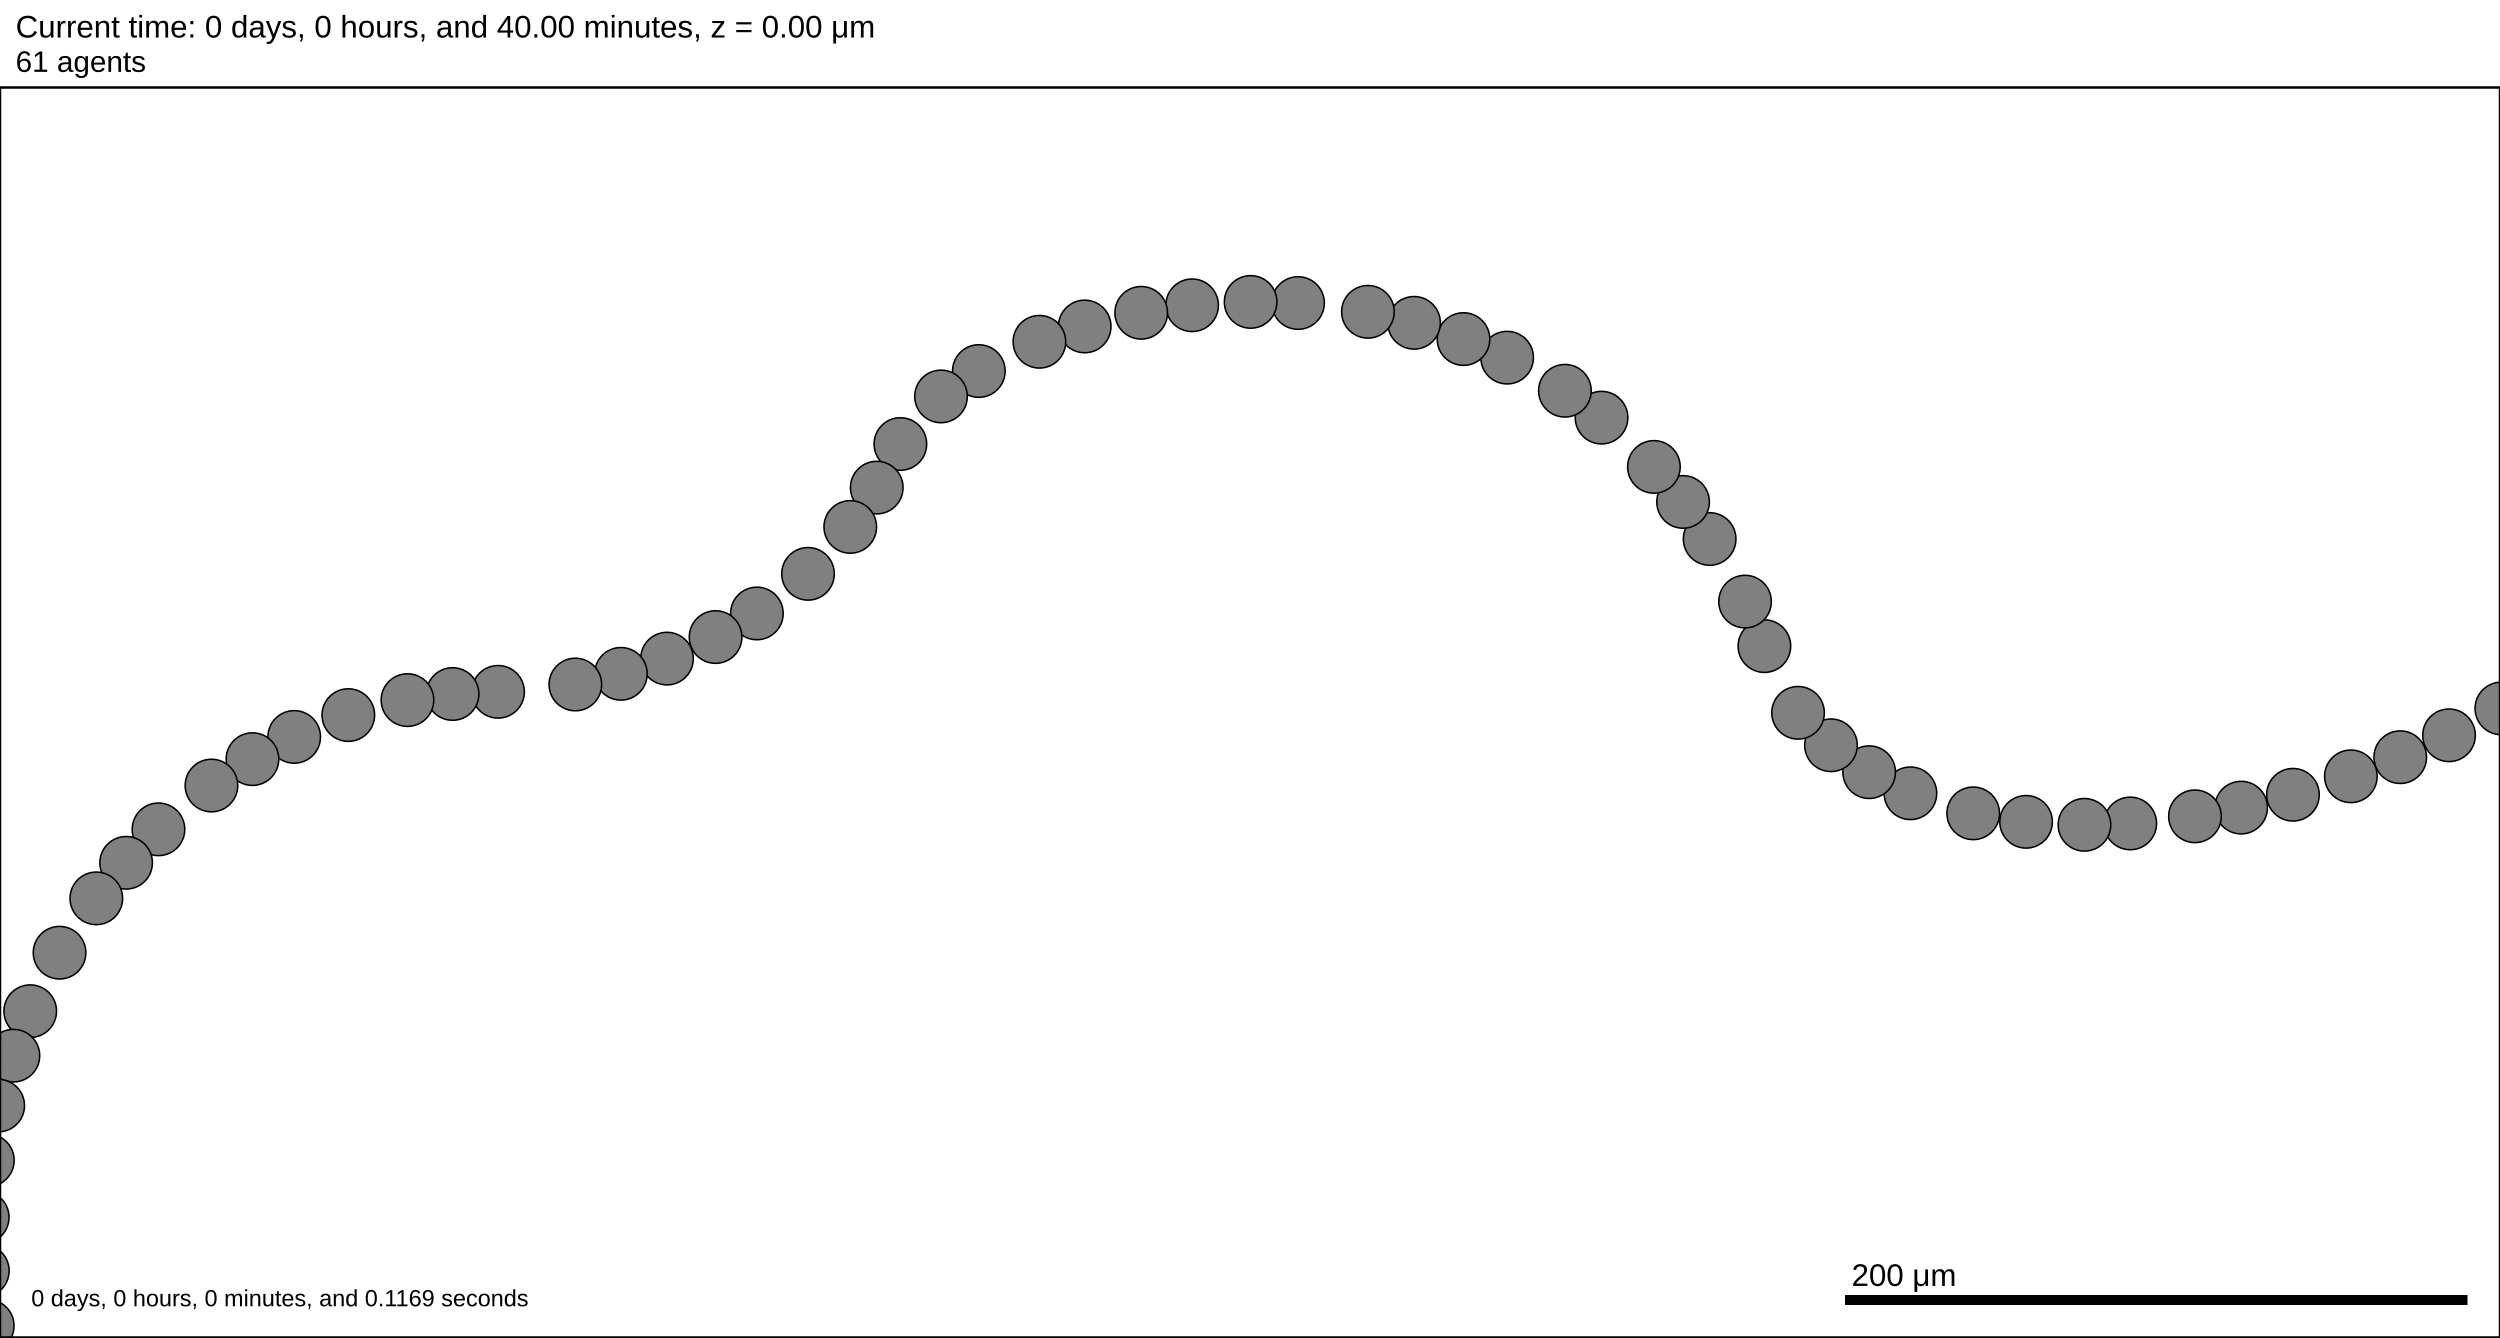
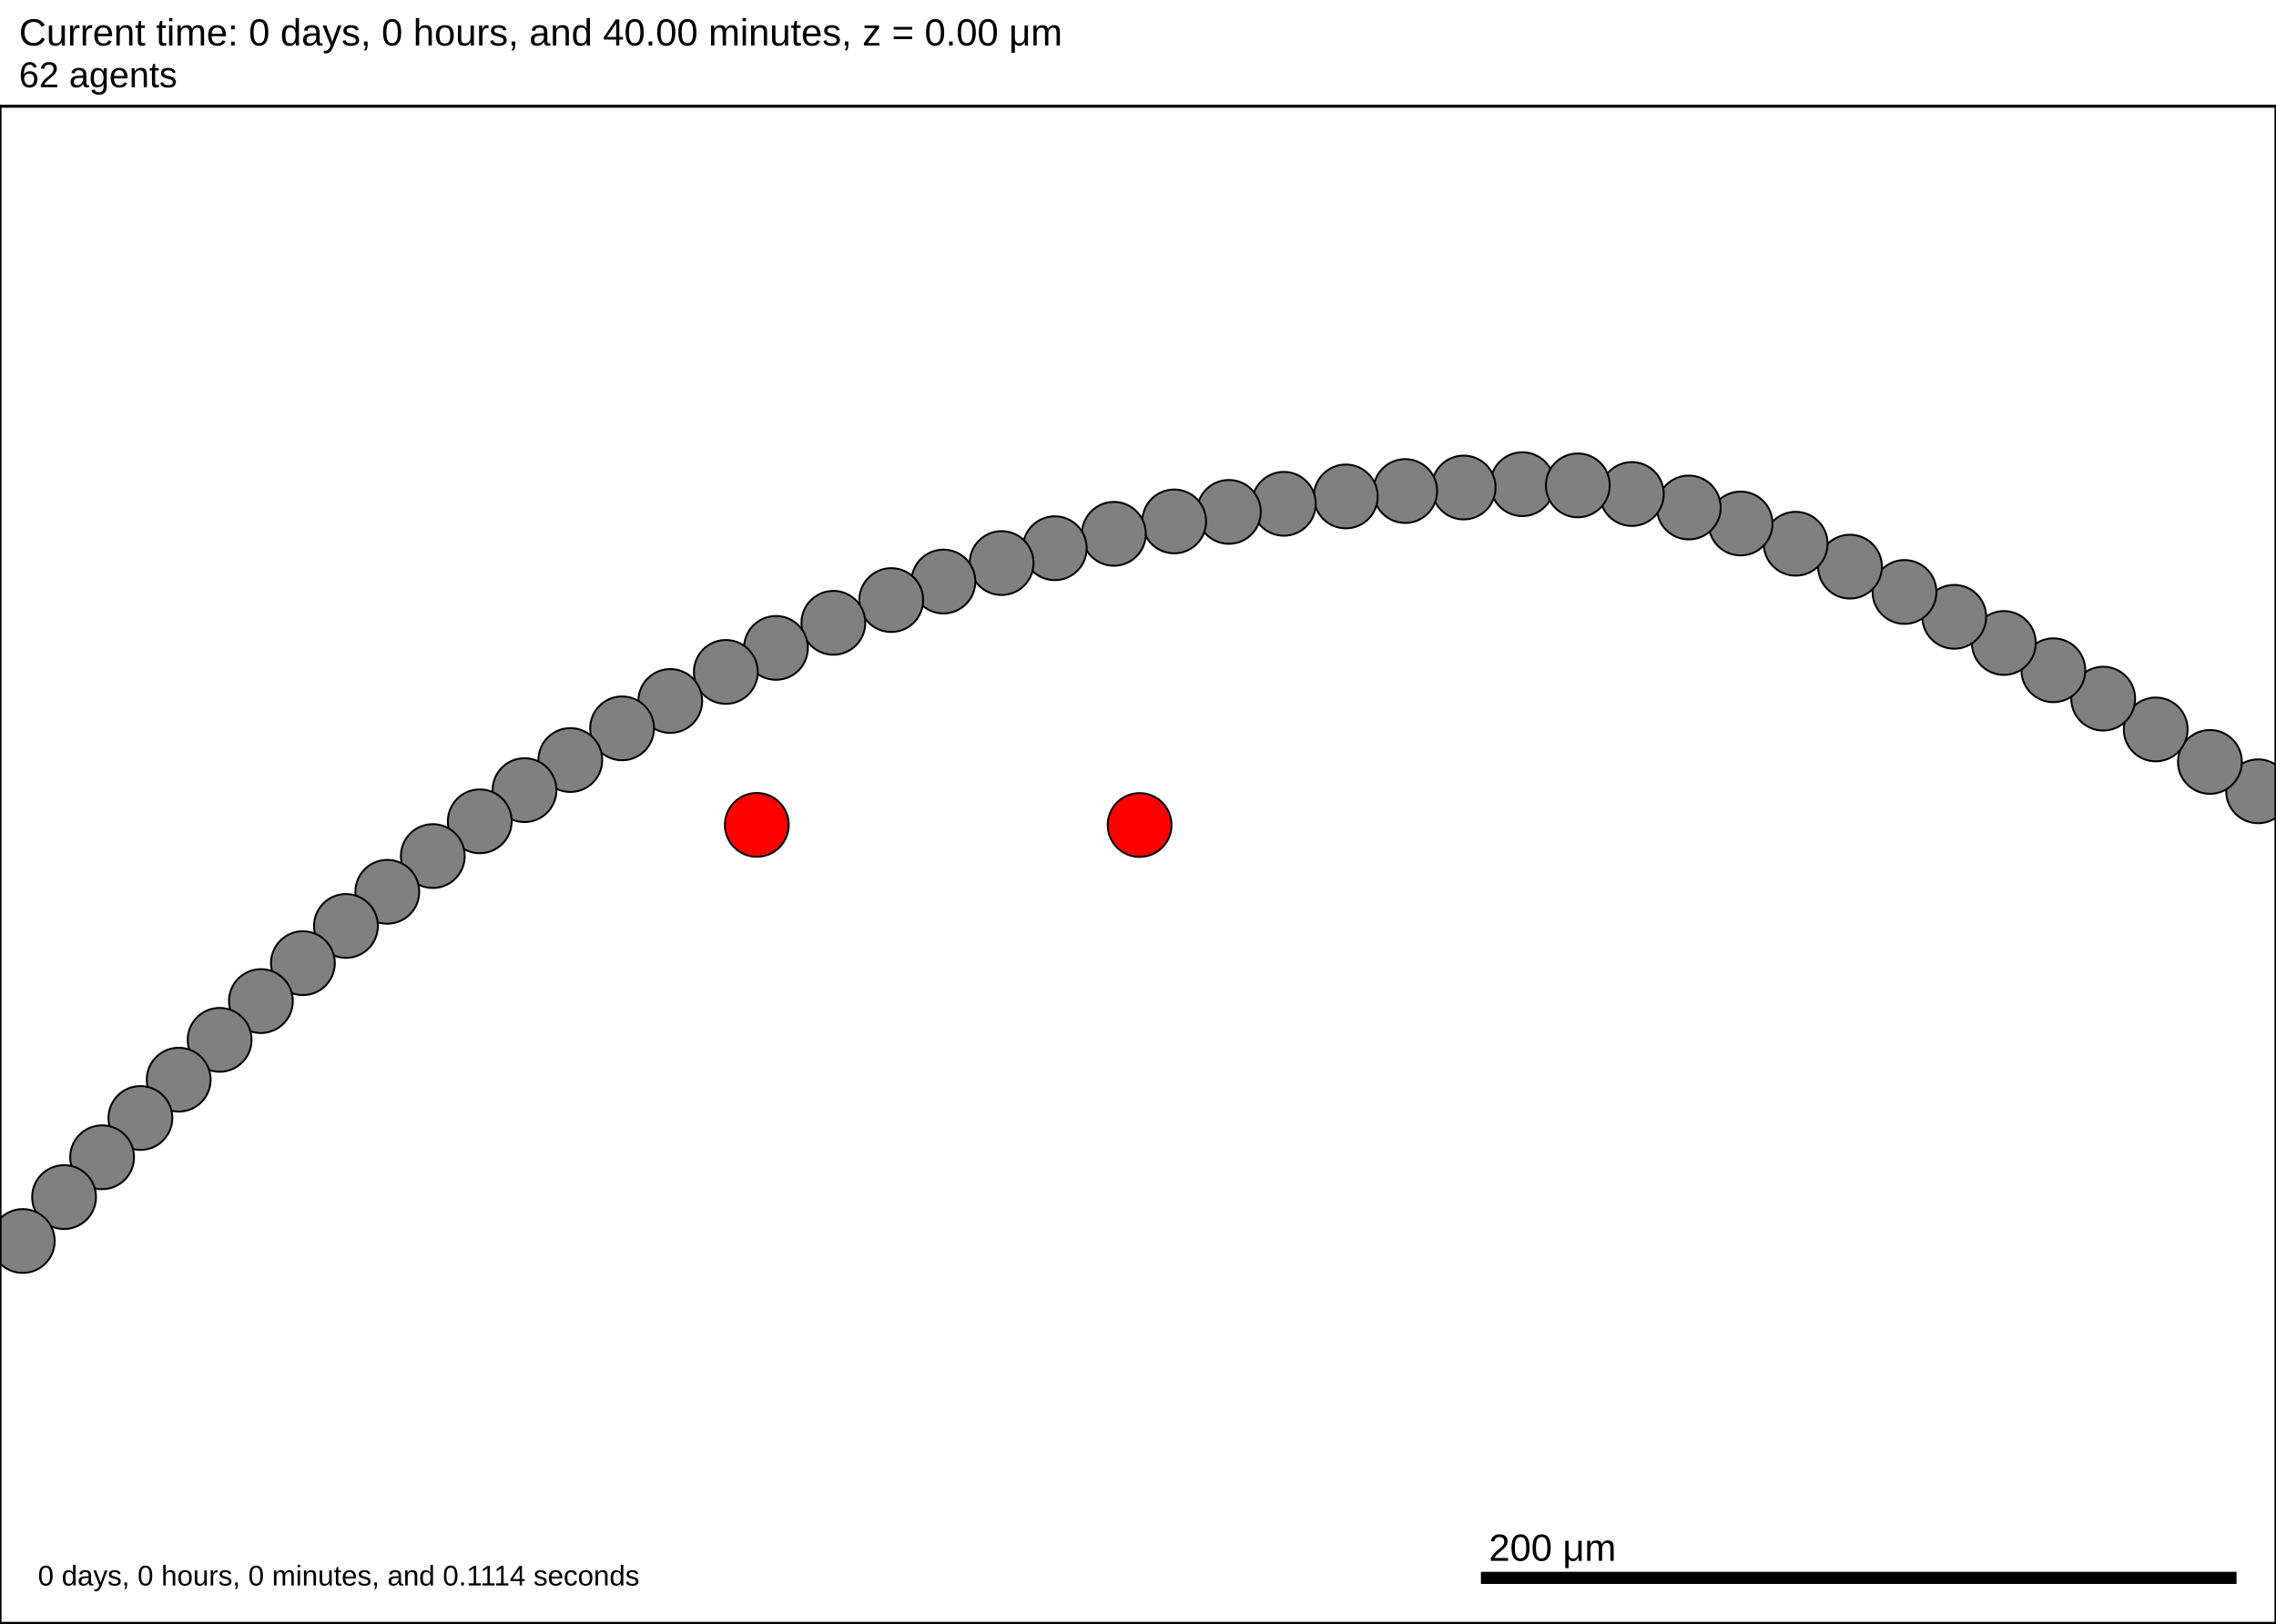
- <svg xmlns="http://www.w3.org/2000/svg" version="1.1" width="800" height="428" id="svg2">
-   <rect x="0" y="0" width="800" height="428" stroke-width="0.8" stroke="white" fill="white" />
+ <svg xmlns="http://www.w3.org/2000/svg" version="1.1" width="600" height="428" id="svg2">
+   <rect x="0" y="0" width="600" height="428" stroke-width="0.8" stroke="white" fill="white" />
  <text x="5" y="12" font-family="Arial" font-size="10" fill="black">
   Current time: 0 days, 0 hours, and 40.00 minutes, z = 0.00 μm
  </text>
  <text x="5" y="23" font-family="Arial" font-size="9.5" fill="black">
-    61 agents
+    62 agents
  </text>
  <g id="tissue" transform="translate(0,428) scale(1,-1)">
    <g id="ECM">
  </g>
    <g id="cells">
-       <g id="cell0" type="default" dead="false">
-         <circle cx="159.382" cy="206.615" r="8.413" stroke-width="0.5" stroke="black" fill="grey" />
-         <circle cx="159.382" cy="206.615" r="5.052" stroke-width="0.5" stroke="grey" fill="grey" />
-       </g>
-       <g id="cell1" type="default" dead="false">
-         <circle cx="144.83" cy="205.918" r="8.413" stroke-width="0.5" stroke="black" fill="grey" />
-         <circle cx="144.83" cy="205.918" r="5.052" stroke-width="0.5" stroke="grey" fill="grey" />
-       </g>
-       <g id="cell2" type="default" dead="false">
-         <circle cx="130.388" cy="203.973" r="8.413" stroke-width="0.5" stroke="black" fill="grey" />
-         <circle cx="130.388" cy="203.973" r="5.052" stroke-width="0.5" stroke="grey" fill="grey" />
-       </g>
-       <g id="cell3" type="default" dead="false">
-         <circle cx="111.46" cy="199.175" r="8.413" stroke-width="0.5" stroke="black" fill="grey" />
-         <circle cx="111.46" cy="199.175" r="5.052" stroke-width="0.5" stroke="grey" fill="grey" />
-       </g>
-       <g id="cell4" type="default" dead="false">
-         <circle cx="94.148" cy="192.19" r="8.413" stroke-width="0.5" stroke="black" fill="grey" />
-         <circle cx="94.148" cy="192.19" r="5.052" stroke-width="0.5" stroke="grey" fill="grey" />
-       </g>
-       <g id="cell5" type="default" dead="false">
-         <circle cx="80.79" cy="185.084" r="8.413" stroke-width="0.5" stroke="black" fill="grey" />
-         <circle cx="80.79" cy="185.084" r="5.052" stroke-width="0.5" stroke="grey" fill="grey" />
-       </g>
-       <g id="cell6" type="default" dead="false">
-         <circle cx="67.67" cy="176.631" r="8.413" stroke-width="0.5" stroke="black" fill="grey" />
-         <circle cx="67.67" cy="176.631" r="5.052" stroke-width="0.5" stroke="grey" fill="grey" />
-       </g>
-       <g id="cell7" type="default" dead="false">
-         <circle cx="50.715" cy="162.612" r="8.413" stroke-width="0.5" stroke="black" fill="grey" />
-         <circle cx="50.715" cy="162.612" r="5.052" stroke-width="0.5" stroke="grey" fill="grey" />
-       </g>
-       <g id="cell8" type="default" dead="false">
-         <circle cx="40.36" cy="151.909" r="8.413" stroke-width="0.5" stroke="black" fill="grey" />
-         <circle cx="40.36" cy="151.909" r="5.052" stroke-width="0.5" stroke="grey" fill="grey" />
-       </g>
-       <g id="cell9" type="default" dead="false">
-         <circle cx="30.822" cy="140.527" r="8.413" stroke-width="0.5" stroke="black" fill="grey" />
-         <circle cx="30.822" cy="140.527" r="5.052" stroke-width="0.5" stroke="grey" fill="grey" />
-       </g>
-       <g id="cell10" type="default" dead="false">
-         <circle cx="19.057" cy="123.133" r="8.413" stroke-width="0.5" stroke="black" fill="grey" />
-         <circle cx="19.057" cy="123.133" r="5.052" stroke-width="0.5" stroke="grey" fill="grey" />
-       </g>
-       <g id="cell11" type="default" dead="false">
-         <circle cx="9.68" cy="104.423" r="8.413" stroke-width="0.5" stroke="black" fill="grey" />
-         <circle cx="9.68" cy="104.423" r="5.052" stroke-width="0.5" stroke="grey" fill="grey" />
-       </g>
-       <g id="cell12" type="default" dead="false">
-         <circle cx="4.295" cy="90.189" r="8.413" stroke-width="0.5" stroke="black" fill="grey" />
-         <circle cx="4.295" cy="90.189" r="5.052" stroke-width="0.5" stroke="grey" fill="grey" />
-       </g>
-       <g id="cell13" type="default" dead="false">
-         <circle cx="-0.573" cy="74.205" r="8.413" stroke-width="0.5" stroke="black" fill="grey" />
-         <circle cx="-0.573" cy="74.205" r="5.052" stroke-width="0.5" stroke="grey" fill="grey" />
-       </g>
-       <g id="cell14" type="default" dead="false">
-         <circle cx="-3.881" cy="56.689" r="8.413" stroke-width="0.5" stroke="black" fill="grey" />
-         <circle cx="-3.881" cy="56.689" r="5.052" stroke-width="0.5" stroke="grey" fill="grey" />
-       </g>
-       <g id="cell15" type="default" dead="false">
-         <circle cx="-5.527" cy="38.466" r="8.413" stroke-width="0.5" stroke="black" fill="grey" />
-         <circle cx="-5.527" cy="38.466" r="5.052" stroke-width="0.5" stroke="grey" fill="grey" />
-       </g>
-       <g id="cell16" type="default" dead="false">
-         <circle cx="-5.493" cy="21.342" r="8.413" stroke-width="0.5" stroke="black" fill="grey" />
-         <circle cx="-5.493" cy="21.342" r="5.052" stroke-width="0.5" stroke="grey" fill="grey" />
-       </g>
-       <g id="cell17" type="default" dead="false">
-         <circle cx="-3.922" cy="3.742" r="8.413" stroke-width="0.5" stroke="black" fill="grey" />
-         <circle cx="-3.922" cy="3.742" r="5.052" stroke-width="0.5" stroke="grey" fill="grey" />
-       </g>
-       <g id="cell18" type="default" dead="false">
-         <circle cx="288.121" cy="285.918" r="8.413" stroke-width="0.5" stroke="black" fill="grey" />
-         <circle cx="288.121" cy="285.918" r="5.052" stroke-width="0.5" stroke="grey" fill="grey" />
-       </g>
-       <g id="cell19" type="default" dead="false">
-         <circle cx="280.561" cy="271.964" r="8.413" stroke-width="0.5" stroke="black" fill="grey" />
-         <circle cx="280.561" cy="271.964" r="5.052" stroke-width="0.5" stroke="grey" fill="grey" />
-       </g>
-       <g id="cell20" type="default" dead="false">
-         <circle cx="272.086" cy="259.384" r="8.413" stroke-width="0.5" stroke="black" fill="grey" />
-         <circle cx="272.086" cy="259.384" r="5.052" stroke-width="0.5" stroke="grey" fill="grey" />
-       </g>
-       <g id="cell21" type="default" dead="false">
-         <circle cx="258.566" cy="244.37" r="8.413" stroke-width="0.5" stroke="black" fill="grey" />
-         <circle cx="258.566" cy="244.37" r="5.052" stroke-width="0.5" stroke="grey" fill="grey" />
-       </g>
-       <g id="cell22" type="default" dead="false">
-         <circle cx="242.209" cy="231.696" r="8.413" stroke-width="0.5" stroke="black" fill="grey" />
-         <circle cx="242.209" cy="231.696" r="5.052" stroke-width="0.5" stroke="grey" fill="grey" />
-       </g>
-       <g id="cell23" type="default" dead="false">
-         <circle cx="228.983" cy="224.144" r="8.413" stroke-width="0.5" stroke="black" fill="grey" />
-         <circle cx="228.983" cy="224.144" r="5.052" stroke-width="0.5" stroke="grey" fill="grey" />
-       </g>
-       <g id="cell24" type="default" dead="false">
-         <circle cx="213.441" cy="217.248" r="8.413" stroke-width="0.5" stroke="black" fill="grey" />
-         <circle cx="213.441" cy="217.248" r="5.052" stroke-width="0.5" stroke="grey" fill="grey" />
-       </g>
-       <g id="cell25" type="default" dead="false">
-         <circle cx="198.694" cy="212.377" r="8.413" stroke-width="0.5" stroke="black" fill="grey" />
-         <circle cx="198.694" cy="212.377" r="5.052" stroke-width="0.5" stroke="grey" fill="grey" />
-       </g>
-       <g id="cell26" type="default" dead="false">
-         <circle cx="184.118" cy="208.958" r="8.413" stroke-width="0.5" stroke="black" fill="grey" />
-         <circle cx="184.118" cy="208.958" r="5.052" stroke-width="0.5" stroke="grey" fill="grey" />
-       </g>
-       <g id="cell27" type="default" dead="false">
-         <circle cx="564.609" cy="221.237" r="8.413" stroke-width="0.5" stroke="black" fill="grey" />
-         <circle cx="564.609" cy="221.237" r="5.052" stroke-width="0.5" stroke="grey" fill="grey" />
-       </g>
-       <g id="cell28" type="default" dead="false">
-         <circle cx="558.414" cy="235.489" r="8.413" stroke-width="0.5" stroke="black" fill="grey" />
-         <circle cx="558.414" cy="235.489" r="5.052" stroke-width="0.5" stroke="grey" fill="grey" />
-       </g>
-       <g id="cell29" type="default" dead="false">
-         <circle cx="547.088" cy="255.525" r="8.413" stroke-width="0.5" stroke="black" fill="grey" />
-         <circle cx="547.088" cy="255.525" r="5.052" stroke-width="0.5" stroke="grey" fill="grey" />
-       </g>
-       <g id="cell30" type="default" dead="false">
-         <circle cx="538.588" cy="267.38" r="8.413" stroke-width="0.5" stroke="black" fill="grey" />
-         <circle cx="538.588" cy="267.38" r="5.052" stroke-width="0.5" stroke="grey" fill="grey" />
-       </g>
-       <g id="cell31" type="default" dead="false">
-         <circle cx="529.255" cy="278.59" r="8.413" stroke-width="0.5" stroke="black" fill="grey" />
-         <circle cx="529.255" cy="278.59" r="5.052" stroke-width="0.5" stroke="grey" fill="grey" />
-       </g>
-       <g id="cell32" type="default" dead="false">
-         <circle cx="512.498" cy="294.35" r="8.413" stroke-width="0.5" stroke="black" fill="grey" />
-         <circle cx="512.498" cy="294.35" r="5.052" stroke-width="0.5" stroke="grey" fill="grey" />
-       </g>
-       <g id="cell33" type="default" dead="false">
-         <circle cx="500.773" cy="302.959" r="8.413" stroke-width="0.5" stroke="black" fill="grey" />
-         <circle cx="500.773" cy="302.959" r="5.052" stroke-width="0.5" stroke="grey" fill="grey" />
-       </g>
-       <g id="cell34" type="default" dead="false">
-         <circle cx="482.286" cy="313.55" r="8.413" stroke-width="0.5" stroke="black" fill="grey" />
-         <circle cx="482.286" cy="313.55" r="5.052" stroke-width="0.5" stroke="grey" fill="grey" />
-       </g>
-       <g id="cell35" type="default" dead="false">
-         <circle cx="468.317" cy="319.503" r="8.413" stroke-width="0.5" stroke="black" fill="grey" />
-         <circle cx="468.317" cy="319.503" r="5.052" stroke-width="0.5" stroke="grey" fill="grey" />
-       </g>
-       <g id="cell36" type="default" dead="false">
-         <circle cx="452.503" cy="324.697" r="8.413" stroke-width="0.5" stroke="black" fill="grey" />
-         <circle cx="452.503" cy="324.697" r="5.052" stroke-width="0.5" stroke="grey" fill="grey" />
-       </g>
-       <g id="cell37" type="default" dead="false">
-         <circle cx="437.732" cy="328.218" r="8.413" stroke-width="0.5" stroke="black" fill="grey" />
-         <circle cx="437.732" cy="328.218" r="5.052" stroke-width="0.5" stroke="grey" fill="grey" />
-       </g>
-       <g id="cell38" type="default" dead="false">
-         <circle cx="415.379" cy="331.031" r="8.413" stroke-width="0.5" stroke="black" fill="grey" />
-         <circle cx="415.379" cy="331.031" r="5.052" stroke-width="0.5" stroke="grey" fill="grey" />
-       </g>
-       <g id="cell39" type="default" dead="false">
-         <circle cx="400.204" cy="331.385" r="8.413" stroke-width="0.5" stroke="black" fill="grey" />
-         <circle cx="400.204" cy="331.385" r="5.052" stroke-width="0.5" stroke="grey" fill="grey" />
-       </g>
-       <g id="cell40" type="default" dead="false">
-         <circle cx="381.48" cy="330.31" r="8.413" stroke-width="0.5" stroke="black" fill="grey" />
-         <circle cx="381.48" cy="330.31" r="5.052" stroke-width="0.5" stroke="grey" fill="grey" />
-       </g>
-       <g id="cell41" type="default" dead="false">
-         <circle cx="365.188" cy="327.902" r="8.413" stroke-width="0.5" stroke="black" fill="grey" />
-         <circle cx="365.188" cy="327.902" r="5.052" stroke-width="0.5" stroke="grey" fill="grey" />
-       </g>
-       <g id="cell42" type="default" dead="false">
-         <circle cx="347.105" cy="323.531" r="8.413" stroke-width="0.5" stroke="black" fill="grey" />
-         <circle cx="347.105" cy="323.531" r="5.052" stroke-width="0.5" stroke="grey" fill="grey" />
-       </g>
-       <g id="cell43" type="default" dead="false">
-         <circle cx="332.609" cy="318.63" r="8.413" stroke-width="0.5" stroke="black" fill="grey" />
-         <circle cx="332.609" cy="318.63" r="5.052" stroke-width="0.5" stroke="grey" fill="grey" />
-       </g>
-       <g id="cell44" type="default" dead="false">
-         <circle cx="313.23" cy="309.269" r="8.413" stroke-width="0.5" stroke="black" fill="grey" />
-         <circle cx="313.23" cy="309.269" r="5.052" stroke-width="0.5" stroke="grey" fill="grey" />
-       </g>
-       <g id="cell45" type="default" dead="false">
-         <circle cx="301.124" cy="301.143" r="8.413" stroke-width="0.5" stroke="black" fill="grey" />
-         <circle cx="301.124" cy="301.143" r="5.052" stroke-width="0.5" stroke="grey" fill="grey" />
-       </g>
-       <g id="cell46" type="default" dead="false">
-         <circle cx="800.433" cy="201.299" r="8.413" stroke-width="0.5" stroke="black" fill="grey" />
-         <circle cx="800.433" cy="201.299" r="5.052" stroke-width="0.5" stroke="grey" fill="grey" />
-       </g>
-       <g id="cell47" type="default" dead="false">
-         <circle cx="783.691" cy="192.704" r="8.413" stroke-width="0.5" stroke="black" fill="grey" />
-         <circle cx="783.691" cy="192.704" r="5.052" stroke-width="0.5" stroke="grey" fill="grey" />
-       </g>
-       <g id="cell48" type="default" dead="false">
-         <circle cx="768.08" cy="185.701" r="8.413" stroke-width="0.5" stroke="black" fill="grey" />
-         <circle cx="768.08" cy="185.701" r="5.052" stroke-width="0.5" stroke="grey" fill="grey" />
-       </g>
-       <g id="cell49" type="default" dead="false">
-         <circle cx="752.282" cy="179.576" r="8.413" stroke-width="0.5" stroke="black" fill="grey" />
-         <circle cx="752.282" cy="179.576" r="5.052" stroke-width="0.5" stroke="grey" fill="grey" />
-       </g>
-       <g id="cell50" type="default" dead="false">
-         <circle cx="733.746" cy="173.677" r="8.413" stroke-width="0.5" stroke="black" fill="grey" />
-         <circle cx="733.746" cy="173.677" r="5.052" stroke-width="0.5" stroke="grey" fill="grey" />
-       </g>
-       <g id="cell51" type="default" dead="false">
-         <circle cx="717.163" cy="169.565" r="8.413" stroke-width="0.5" stroke="black" fill="grey" />
-         <circle cx="717.163" cy="169.565" r="5.052" stroke-width="0.5" stroke="grey" fill="grey" />
-       </g>
-       <g id="cell52" type="default" dead="false">
-         <circle cx="702.388" cy="166.776" r="8.413" stroke-width="0.5" stroke="black" fill="grey" />
-         <circle cx="702.388" cy="166.776" r="5.052" stroke-width="0.5" stroke="grey" fill="grey" />
-       </g>
-       <g id="cell53" type="default" dead="false">
-         <circle cx="681.685" cy="164.499" r="8.413" stroke-width="0.5" stroke="black" fill="grey" />
-         <circle cx="681.685" cy="164.499" r="5.052" stroke-width="0.5" stroke="grey" fill="grey" />
-       </g>
-       <g id="cell54" type="default" dead="false">
-         <circle cx="667.028" cy="164.058" r="8.413" stroke-width="0.5" stroke="black" fill="grey" />
-         <circle cx="667.028" cy="164.058" r="5.052" stroke-width="0.5" stroke="grey" fill="grey" />
-       </g>
-       <g id="cell55" type="default" dead="false">
-         <circle cx="648.348" cy="165.016" r="8.413" stroke-width="0.5" stroke="black" fill="grey" />
-         <circle cx="648.348" cy="165.016" r="5.052" stroke-width="0.5" stroke="grey" fill="grey" />
-       </g>
-       <g id="cell56" type="default" dead="false">
-         <circle cx="631.431" cy="167.728" r="8.413" stroke-width="0.5" stroke="black" fill="grey" />
-         <circle cx="631.431" cy="167.728" r="5.052" stroke-width="0.5" stroke="grey" fill="grey" />
-       </g>
-       <g id="cell57" type="default" dead="false">
-         <circle cx="611.34" cy="174.146" r="8.413" stroke-width="0.5" stroke="black" fill="grey" />
-         <circle cx="611.34" cy="174.146" r="5.052" stroke-width="0.5" stroke="grey" fill="grey" />
-       </g>
-       <g id="cell58" type="default" dead="false">
-         <circle cx="598.131" cy="180.903" r="8.413" stroke-width="0.5" stroke="black" fill="grey" />
-         <circle cx="598.131" cy="180.903" r="5.052" stroke-width="0.5" stroke="grey" fill="grey" />
-       </g>
-       <g id="cell59" type="default" dead="false">
-         <circle cx="585.915" cy="189.513" r="8.413" stroke-width="0.5" stroke="black" fill="grey" />
-         <circle cx="585.915" cy="189.513" r="5.052" stroke-width="0.5" stroke="grey" fill="grey" />
-       </g>
-       <g id="cell60" type="default" dead="false">
-         <circle cx="575.379" cy="199.904" r="8.413" stroke-width="0.5" stroke="black" fill="grey" />
-         <circle cx="575.379" cy="199.904" r="5.052" stroke-width="0.5" stroke="grey" fill="grey" />
+       <g id="cell0" type="epi" dead="false">
+         <circle cx="401.33" cy="300.351" r="8.413" stroke-width="0.5" stroke="black" fill="grey" />
+         <circle cx="401.33" cy="300.351" r="5.052" stroke-width="0.5" stroke="grey" fill="grey" />
+       </g>
+       <g id="cell1" type="epi" dead="false">
+         <circle cx="385.854" cy="299.47" r="8.413" stroke-width="0.5" stroke="black" fill="grey" />
+         <circle cx="385.854" cy="299.47" r="5.052" stroke-width="0.5" stroke="grey" fill="grey" />
+       </g>
+       <g id="cell2" type="epi" dead="false">
+         <circle cx="370.442" cy="298.541" r="8.413" stroke-width="0.5" stroke="black" fill="grey" />
+         <circle cx="370.442" cy="298.541" r="5.052" stroke-width="0.5" stroke="grey" fill="grey" />
+       </g>
+       <g id="cell3" type="epi" dead="false">
+         <circle cx="354.783" cy="297.118" r="8.413" stroke-width="0.5" stroke="black" fill="grey" />
+         <circle cx="354.783" cy="297.118" r="5.052" stroke-width="0.5" stroke="grey" fill="grey" />
+       </g>
+       <g id="cell4" type="epi" dead="false">
+         <circle cx="338.448" cy="295.176" r="8.413" stroke-width="0.5" stroke="black" fill="grey" />
+         <circle cx="338.448" cy="295.176" r="5.052" stroke-width="0.5" stroke="grey" fill="grey" />
+       </g>
+       <g id="cell5" type="epi" dead="false">
+         <circle cx="323.958" cy="293.042" r="8.413" stroke-width="0.5" stroke="black" fill="grey" />
+         <circle cx="323.958" cy="293.042" r="5.052" stroke-width="0.5" stroke="grey" fill="grey" />
+       </g>
+       <g id="cell6" type="epi" dead="false">
+         <circle cx="309.542" cy="290.53" r="8.413" stroke-width="0.5" stroke="black" fill="grey" />
+         <circle cx="309.542" cy="290.53" r="5.052" stroke-width="0.5" stroke="grey" fill="grey" />
+       </g>
+       <g id="cell7" type="epi" dead="false">
+         <circle cx="293.641" cy="287.254" r="8.413" stroke-width="0.5" stroke="black" fill="grey" />
+         <circle cx="293.641" cy="287.254" r="5.052" stroke-width="0.5" stroke="grey" fill="grey" />
+       </g>
+       <g id="cell8" type="epi" dead="false">
+         <circle cx="278.061" cy="283.463" r="8.413" stroke-width="0.5" stroke="black" fill="grey" />
+         <circle cx="278.061" cy="283.463" r="5.052" stroke-width="0.5" stroke="grey" fill="grey" />
+       </g>
+       <g id="cell9" type="epi" dead="false">
+         <circle cx="264.045" cy="279.551" r="8.413" stroke-width="0.5" stroke="black" fill="grey" />
+         <circle cx="264.045" cy="279.551" r="5.052" stroke-width="0.5" stroke="grey" fill="grey" />
+       </g>
+       <g id="cell10" type="epi" dead="false">
+         <circle cx="248.704" cy="274.681" r="8.413" stroke-width="0.5" stroke="black" fill="grey" />
+         <circle cx="248.704" cy="274.681" r="5.052" stroke-width="0.5" stroke="grey" fill="grey" />
+       </g>
+       <g id="cell11" type="epi" dead="false">
+         <circle cx="234.948" cy="269.795" r="8.413" stroke-width="0.5" stroke="black" fill="grey" />
+         <circle cx="234.948" cy="269.795" r="5.052" stroke-width="0.5" stroke="grey" fill="grey" />
+       </g>
+       <g id="cell12" type="epi" dead="false">
+         <circle cx="219.691" cy="263.8" r="8.413" stroke-width="0.5" stroke="black" fill="grey" />
+         <circle cx="219.691" cy="263.8" r="5.052" stroke-width="0.5" stroke="grey" fill="grey" />
+       </g>
+       <g id="cell13" type="epi" dead="false">
+         <circle cx="204.558" cy="257.182" r="8.413" stroke-width="0.5" stroke="black" fill="grey" />
+         <circle cx="204.558" cy="257.182" r="5.052" stroke-width="0.5" stroke="grey" fill="grey" />
+       </g>
+       <g id="cell14" type="epi" dead="false">
+         <circle cx="191.347" cy="250.849" r="8.413" stroke-width="0.5" stroke="black" fill="grey" />
+         <circle cx="191.347" cy="250.849" r="5.052" stroke-width="0.5" stroke="grey" fill="grey" />
+       </g>
+       <g id="cell15" type="epi" dead="false">
+         <circle cx="176.699" cy="243.189" r="8.413" stroke-width="0.5" stroke="black" fill="grey" />
+         <circle cx="176.699" cy="243.189" r="5.052" stroke-width="0.5" stroke="grey" fill="grey" />
+       </g>
+       <g id="cell16" type="epi" dead="false">
+         <circle cx="163.997" cy="235.977" r="8.413" stroke-width="0.5" stroke="black" fill="grey" />
+         <circle cx="163.997" cy="235.977" r="5.052" stroke-width="0.5" stroke="grey" fill="grey" />
+       </g>
+       <g id="cell17" type="epi" dead="false">
+         <circle cx="150.35" cy="227.621" r="8.413" stroke-width="0.5" stroke="black" fill="grey" />
+         <circle cx="150.35" cy="227.621" r="5.052" stroke-width="0.5" stroke="grey" fill="grey" />
+       </g>
+       <g id="cell18" type="epi" dead="false">
+         <circle cx="138.27" cy="219.684" r="8.413" stroke-width="0.5" stroke="black" fill="grey" />
+         <circle cx="138.27" cy="219.684" r="5.052" stroke-width="0.5" stroke="grey" fill="grey" />
+       </g>
+       <g id="cell19" type="epi" dead="false">
+         <circle cx="126.479" cy="211.467" r="8.413" stroke-width="0.5" stroke="black" fill="grey" />
+         <circle cx="126.479" cy="211.467" r="5.052" stroke-width="0.5" stroke="grey" fill="grey" />
+       </g>
+       <g id="cell20" type="epi" dead="false">
+         <circle cx="114.098" cy="202.303" r="8.413" stroke-width="0.5" stroke="black" fill="grey" />
+         <circle cx="114.098" cy="202.303" r="5.052" stroke-width="0.5" stroke="grey" fill="grey" />
+       </g>
+       <g id="cell21" type="epi" dead="false">
+         <circle cx="102.102" cy="192.881" r="8.413" stroke-width="0.5" stroke="black" fill="grey" />
+         <circle cx="102.102" cy="192.881" r="5.052" stroke-width="0.5" stroke="grey" fill="grey" />
+       </g>
+       <g id="cell22" type="epi" dead="false">
+         <circle cx="91.202" cy="183.879" r="8.413" stroke-width="0.5" stroke="black" fill="grey" />
+         <circle cx="91.202" cy="183.879" r="5.052" stroke-width="0.5" stroke="grey" fill="grey" />
+       </g>
+       <g id="cell23" type="epi" dead="false">
+         <circle cx="79.852" cy="174.07" r="8.413" stroke-width="0.5" stroke="black" fill="grey" />
+         <circle cx="79.852" cy="174.07" r="5.052" stroke-width="0.5" stroke="grey" fill="grey" />
+       </g>
+       <g id="cell24" type="epi" dead="false">
+         <circle cx="68.778" cy="164.068" r="8.413" stroke-width="0.5" stroke="black" fill="grey" />
+         <circle cx="68.778" cy="164.068" r="5.052" stroke-width="0.5" stroke="grey" fill="grey" />
+       </g>
+       <g id="cell25" type="epi" dead="false">
+         <circle cx="57.9" cy="153.852" r="8.413" stroke-width="0.5" stroke="black" fill="grey" />
+         <circle cx="57.9" cy="153.852" r="5.052" stroke-width="0.5" stroke="grey" fill="grey" />
+       </g>
+       <g id="cell26" type="epi" dead="false">
+         <circle cx="47.107" cy="143.35" r="8.413" stroke-width="0.5" stroke="black" fill="grey" />
+         <circle cx="47.107" cy="143.35" r="5.052" stroke-width="0.5" stroke="grey" fill="grey" />
+       </g>
+       <g id="cell27" type="epi" dead="false">
+         <circle cx="37.014" cy="133.244" r="8.413" stroke-width="0.5" stroke="black" fill="grey" />
+         <circle cx="37.014" cy="133.244" r="5.052" stroke-width="0.5" stroke="grey" fill="grey" />
+       </g>
+       <g id="cell28" type="epi" dead="false">
+         <circle cx="26.919" cy="122.894" r="8.413" stroke-width="0.5" stroke="black" fill="grey" />
+         <circle cx="26.919" cy="122.894" r="5.052" stroke-width="0.5" stroke="grey" fill="grey" />
+       </g>
+       <g id="cell29" type="epi" dead="false">
+         <circle cx="16.89" cy="112.4" r="8.413" stroke-width="0.5" stroke="black" fill="grey" />
+         <circle cx="16.89" cy="112.4" r="5.052" stroke-width="0.5" stroke="grey" fill="grey" />
+       </g>
+       <g id="cell30" type="epi" dead="false">
+         <circle cx="6.003" cy="100.814" r="8.413" stroke-width="0.5" stroke="black" fill="grey" />
+         <circle cx="6.003" cy="100.814" r="5.052" stroke-width="0.5" stroke="grey" fill="grey" />
+       </g>
+       <g id="cell31" type="epi" dead="false">
+         <circle cx="791.775" cy="105.195" r="8.413" stroke-width="0.5" stroke="black" fill="grey" />
+         <circle cx="791.775" cy="105.195" r="5.052" stroke-width="0.5" stroke="grey" fill="grey" />
+       </g>
+       <g id="cell32" type="epi" dead="false">
+         <circle cx="778.285" cy="111.798" r="8.413" stroke-width="0.5" stroke="black" fill="grey" />
+         <circle cx="778.285" cy="111.798" r="5.052" stroke-width="0.5" stroke="grey" fill="grey" />
+       </g>
+       <g id="cell33" type="epi" dead="false">
+         <circle cx="764.836" cy="118.667" r="8.413" stroke-width="0.5" stroke="black" fill="grey" />
+         <circle cx="764.836" cy="118.667" r="5.052" stroke-width="0.5" stroke="grey" fill="grey" />
+       </g>
+       <g id="cell34" type="epi" dead="false">
+         <circle cx="751.436" cy="125.771" r="8.413" stroke-width="0.5" stroke="black" fill="grey" />
+         <circle cx="751.436" cy="125.771" r="5.052" stroke-width="0.5" stroke="grey" fill="grey" />
+       </g>
+       <g id="cell35" type="epi" dead="false">
+         <circle cx="738.09" cy="133.081" r="8.413" stroke-width="0.5" stroke="black" fill="grey" />
+         <circle cx="738.09" cy="133.081" r="5.052" stroke-width="0.5" stroke="grey" fill="grey" />
+       </g>
+       <g id="cell36" type="epi" dead="false">
+         <circle cx="724.806" cy="140.566" r="8.413" stroke-width="0.5" stroke="black" fill="grey" />
+         <circle cx="724.806" cy="140.566" r="5.052" stroke-width="0.5" stroke="grey" fill="grey" />
+       </g>
+       <g id="cell37" type="epi" dead="false">
+         <circle cx="711.588" cy="148.196" r="8.413" stroke-width="0.5" stroke="black" fill="grey" />
+         <circle cx="711.588" cy="148.196" r="5.052" stroke-width="0.5" stroke="grey" fill="grey" />
+       </g>
+       <g id="cell38" type="epi" dead="false">
+         <circle cx="698.445" cy="155.943" r="8.413" stroke-width="0.5" stroke="black" fill="grey" />
+         <circle cx="698.445" cy="155.943" r="5.052" stroke-width="0.5" stroke="grey" fill="grey" />
+       </g>
+       <g id="cell39" type="epi" dead="false">
+         <circle cx="685.382" cy="163.775" r="8.413" stroke-width="0.5" stroke="black" fill="grey" />
+         <circle cx="685.382" cy="163.775" r="5.052" stroke-width="0.5" stroke="grey" fill="grey" />
+       </g>
+       <g id="cell40" type="epi" dead="false">
+         <circle cx="672.406" cy="171.663" r="8.413" stroke-width="0.5" stroke="black" fill="grey" />
+         <circle cx="672.406" cy="171.663" r="5.052" stroke-width="0.5" stroke="grey" fill="grey" />
+       </g>
+       <g id="cell41" type="epi" dead="false">
+         <circle cx="659.523" cy="179.578" r="8.413" stroke-width="0.5" stroke="black" fill="grey" />
+         <circle cx="659.523" cy="179.578" r="5.052" stroke-width="0.5" stroke="grey" fill="grey" />
+       </g>
+       <g id="cell42" type="epi" dead="false">
+         <circle cx="646.739" cy="187.488" r="8.413" stroke-width="0.5" stroke="black" fill="grey" />
+         <circle cx="646.739" cy="187.488" r="5.052" stroke-width="0.5" stroke="grey" fill="grey" />
+       </g>
+       <g id="cell43" type="epi" dead="false">
+         <circle cx="634.061" cy="195.365" r="8.413" stroke-width="0.5" stroke="black" fill="grey" />
+         <circle cx="634.061" cy="195.365" r="5.052" stroke-width="0.5" stroke="grey" fill="grey" />
+       </g>
+       <g id="cell44" type="epi" dead="false">
+         <circle cx="621.496" cy="203.178" r="8.413" stroke-width="0.5" stroke="black" fill="grey" />
+         <circle cx="621.496" cy="203.178" r="5.052" stroke-width="0.5" stroke="grey" fill="grey" />
+       </g>
+       <g id="cell45" type="epi" dead="false">
+         <circle cx="609.049" cy="210.897" r="8.413" stroke-width="0.5" stroke="black" fill="grey" />
+         <circle cx="609.049" cy="210.897" r="5.052" stroke-width="0.5" stroke="grey" fill="grey" />
+       </g>
+       <g id="cell46" type="epi" dead="false">
+         <circle cx="595.282" cy="219.383" r="8.413" stroke-width="0.5" stroke="black" fill="grey" />
+         <circle cx="595.282" cy="219.383" r="5.052" stroke-width="0.5" stroke="grey" fill="grey" />
+       </g>
+       <g id="cell47" type="epi" dead="false">
+         <circle cx="582.578" cy="227.123" r="8.413" stroke-width="0.5" stroke="black" fill="grey" />
+         <circle cx="582.578" cy="227.123" r="5.052" stroke-width="0.5" stroke="grey" fill="grey" />
+       </g>
+       <g id="cell48" type="epi" dead="false">
+         <circle cx="568.291" cy="235.69" r="8.413" stroke-width="0.5" stroke="black" fill="grey" />
+         <circle cx="568.291" cy="235.69" r="5.052" stroke-width="0.5" stroke="grey" fill="grey" />
+       </g>
+       <g id="cell49" type="epi" dead="false">
+         <circle cx="554.445" cy="243.804" r="8.413" stroke-width="0.5" stroke="black" fill="grey" />
+         <circle cx="554.445" cy="243.804" r="5.052" stroke-width="0.5" stroke="grey" fill="grey" />
+       </g>
+       <g id="cell50" type="epi" dead="false">
+         <circle cx="541.31" cy="251.288" r="8.413" stroke-width="0.5" stroke="black" fill="grey" />
+         <circle cx="541.31" cy="251.288" r="5.052" stroke-width="0.5" stroke="grey" fill="grey" />
+       </g>
+       <g id="cell51" type="epi" dead="false">
+         <circle cx="528.254" cy="258.478" r="8.413" stroke-width="0.5" stroke="black" fill="grey" />
+         <circle cx="528.254" cy="258.478" r="5.052" stroke-width="0.5" stroke="grey" fill="grey" />
+       </g>
+       <g id="cell52" type="epi" dead="false">
+         <circle cx="515.179" cy="265.378" r="8.413" stroke-width="0.5" stroke="black" fill="grey" />
+         <circle cx="515.179" cy="265.378" r="5.052" stroke-width="0.5" stroke="grey" fill="grey" />
+       </g>
+       <g id="cell53" type="epi" dead="false">
+         <circle cx="502.066" cy="271.93" r="8.413" stroke-width="0.5" stroke="black" fill="grey" />
+         <circle cx="502.066" cy="271.93" r="5.052" stroke-width="0.5" stroke="grey" fill="grey" />
+       </g>
+       <g id="cell54" type="epi" dead="false">
+         <circle cx="487.696" cy="278.607" r="8.413" stroke-width="0.5" stroke="black" fill="grey" />
+         <circle cx="487.696" cy="278.607" r="5.052" stroke-width="0.5" stroke="grey" fill="grey" />
+       </g>
+       <g id="cell55" type="epi" dead="false">
+         <circle cx="473.373" cy="284.647" r="8.413" stroke-width="0.5" stroke="black" fill="grey" />
+         <circle cx="473.373" cy="284.647" r="5.052" stroke-width="0.5" stroke="grey" fill="grey" />
+       </g>
+       <g id="cell56" type="epi" dead="false">
+         <circle cx="458.862" cy="289.979" r="8.413" stroke-width="0.5" stroke="black" fill="grey" />
+         <circle cx="458.862" cy="289.979" r="5.052" stroke-width="0.5" stroke="grey" fill="grey" />
+       </g>
+       <g id="cell57" type="epi" dead="false">
+         <circle cx="445.194" cy="294.201" r="8.413" stroke-width="0.5" stroke="black" fill="grey" />
+         <circle cx="445.194" cy="294.201" r="5.052" stroke-width="0.5" stroke="grey" fill="grey" />
+       </g>
+       <g id="cell58" type="epi" dead="false">
+         <circle cx="430.185" cy="297.753" r="8.413" stroke-width="0.5" stroke="black" fill="grey" />
+         <circle cx="430.185" cy="297.753" r="5.052" stroke-width="0.5" stroke="grey" fill="grey" />
+       </g>
+       <g id="cell59" type="epi" dead="false">
+         <circle cx="415.944" cy="300.033" r="8.413" stroke-width="0.5" stroke="black" fill="grey" />
+         <circle cx="415.944" cy="300.033" r="5.052" stroke-width="0.5" stroke="grey" fill="grey" />
+       </g>
+       <g id="cell60" type="ctype1" dead="false">
+         <circle cx="300.427" cy="210.492" r="8.413" stroke-width="0.5" stroke="black" fill="red" />
+         <circle cx="300.427" cy="210.492" r="5.052" stroke-width="0.5" stroke="red" fill="red" />
+       </g>
+       <g id="cell61" type="ctype1" dead="false">
+         <circle cx="199.51" cy="210.528" r="8.413" stroke-width="0.5" stroke="black" fill="red" />
+         <circle cx="199.51" cy="210.528" r="5.052" stroke-width="0.5" stroke="red" fill="red" />
      </g>
    </g>
  </g>
-   <rect x="590" y="414" width="200" height="4" stroke-width="0.8" stroke="rgb(255,255,255)" fill="rgb(0,0,0)" />
-   <text x="592.5" y="411.5" font-family="Arial" font-size="10" fill="black">
+   <rect x="390" y="414" width="200" height="4" stroke-width="0.8" stroke="rgb(255,255,255)" fill="rgb(0,0,0)" />
+   <text x="392.5" y="411.5" font-family="Arial" font-size="10" fill="black">
   200 μm
  </text>
  <text x="10" y="418" font-family="Arial" font-size="7.5" fill="black">
-    0 days, 0 hours, 0 minutes, and 0.1169 seconds
-   </text>
-   <rect x="0" y="28" width="800" height="400" stroke-width="0.8" stroke="rgb(0,0,0)" fill="none" />
-   <rect x="825" y="28" width="25" height="375" stroke-width="0.8" stroke="black" fill="none" />
+    0 days, 0 hours, 0 minutes, and 0.1114 seconds
+   </text>
+   <rect x="0" y="28" width="600" height="400" stroke-width="0.8" stroke="rgb(0,0,0)" fill="none" />
+   <rect x="625" y="28" width="25" height="375" stroke-width="0.8" stroke="black" fill="none" />
</svg>
